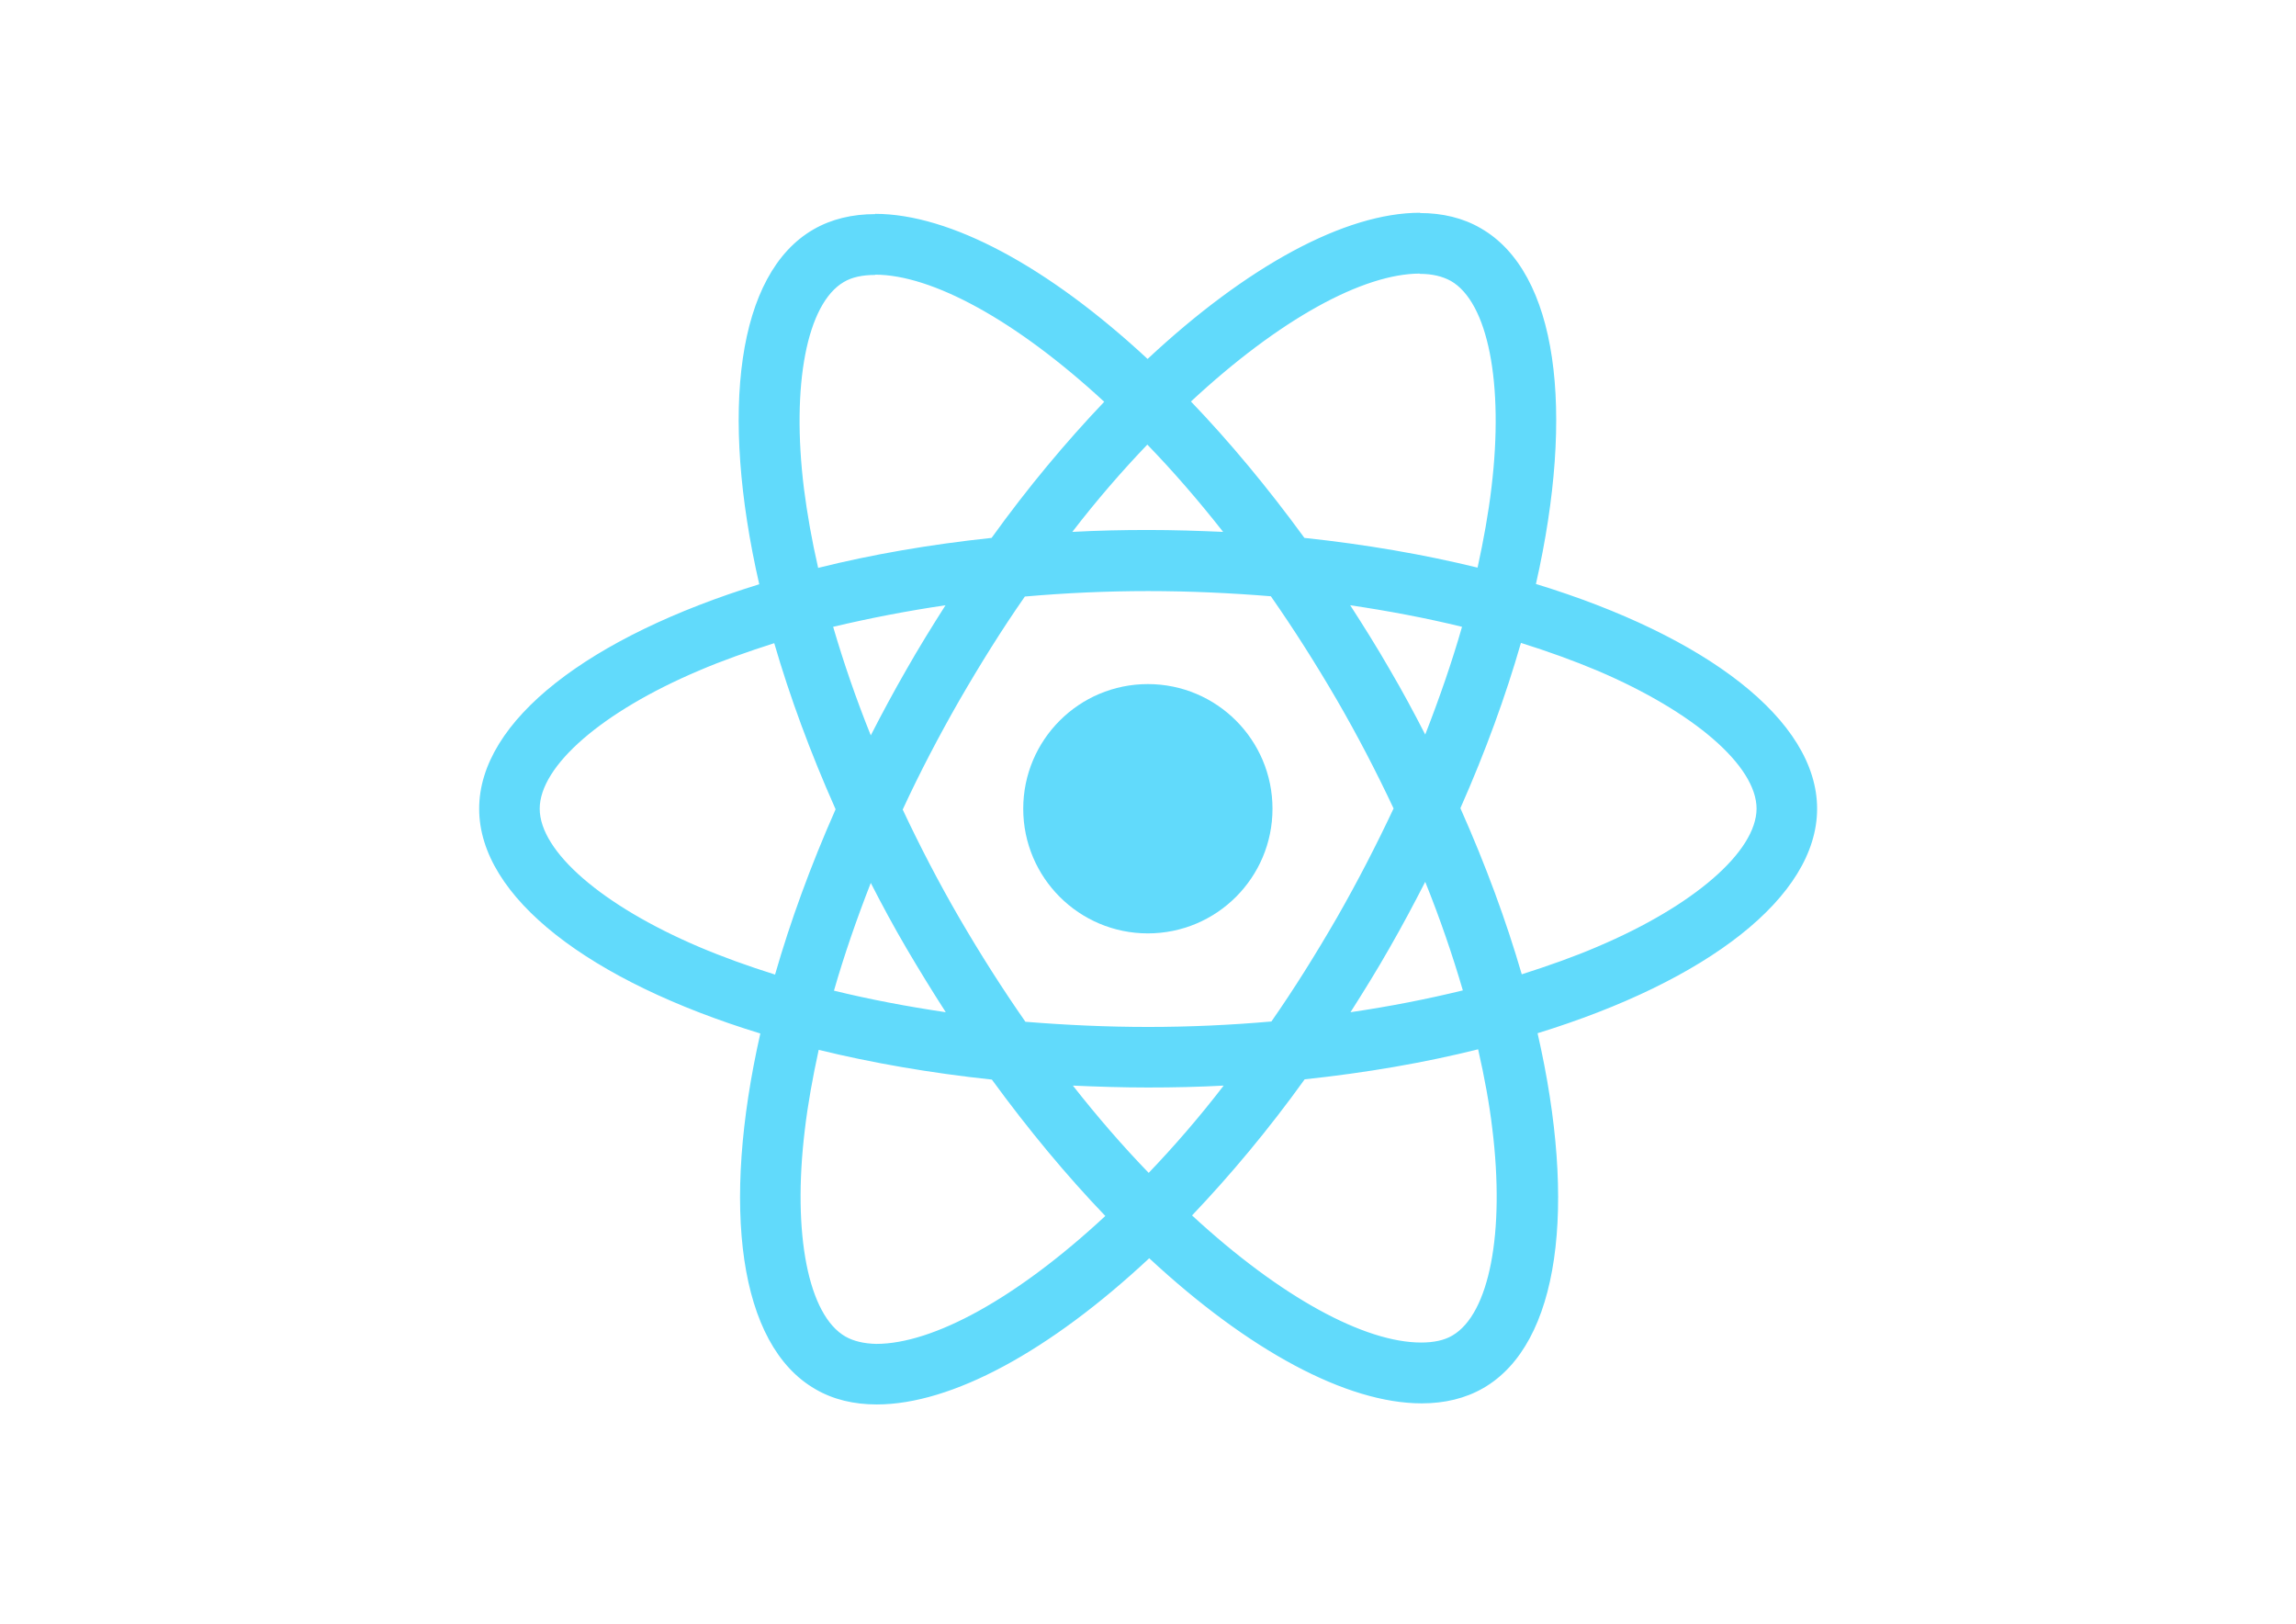
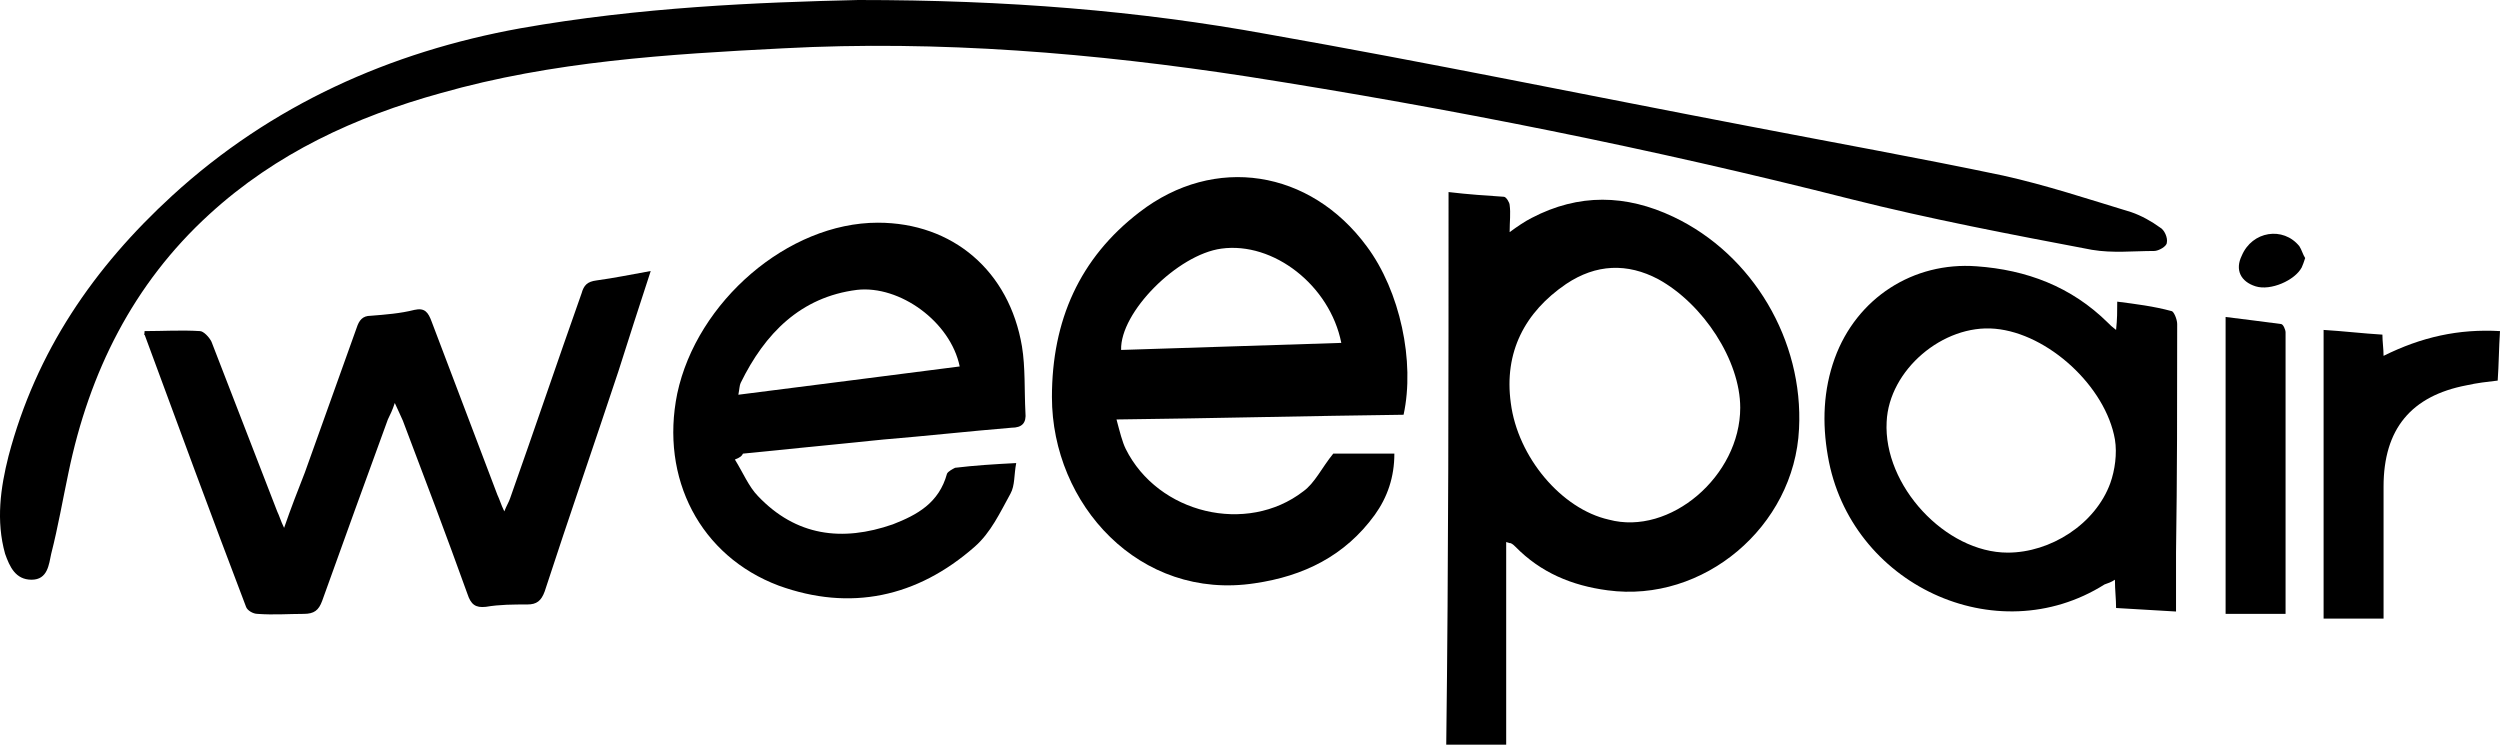
- <svg xmlns="http://www.w3.org/2000/svg" viewBox="0 0 841.9 595.3">
-   <g fill="#61DAFB">
-     <path d="M666.3 296.5c0-32.5-40.7-63.3-103.1-82.4 14.4-63.6 8-114.2-20.2-130.4-6.5-3.8-14.1-5.6-22.4-5.6v22.3c4.6 0 8.3.9 11.4 2.6 13.6 7.8 19.5 37.5 14.9 75.7-1.1 9.4-2.9 19.3-5.1 29.4-19.6-4.8-41-8.5-63.5-10.9-13.5-18.5-27.5-35.3-41.6-50 32.6-30.3 63.2-46.9 84-46.9V78c-27.5 0-63.5 19.6-99.9 53.6-36.4-33.8-72.4-53.2-99.9-53.2v22.3c20.7 0 51.4 16.5 84 46.6-14 14.7-28 31.4-41.3 49.9-22.6 2.4-44 6.1-63.6 11-2.3-10-4-19.7-5.2-29-4.7-38.2 1.1-67.9 14.6-75.8 3-1.8 6.9-2.6 11.5-2.6V78.5c-8.4 0-16 1.8-22.6 5.6-28.1 16.2-34.4 66.7-19.9 130.1-62.2 19.2-102.7 49.9-102.7 82.3 0 32.5 40.7 63.3 103.1 82.4-14.4 63.6-8 114.2 20.2 130.4 6.5 3.8 14.1 5.6 22.5 5.6 27.5 0 63.5-19.6 99.9-53.6 36.4 33.8 72.4 53.2 99.9 53.2 8.4 0 16-1.8 22.6-5.6 28.1-16.2 34.4-66.7 19.9-130.1 62-19.1 102.5-49.9 102.5-82.3zm-130.2-66.7c-3.7 12.9-8.3 26.2-13.5 39.5-4.1-8-8.4-16-13.1-24-4.6-8-9.5-15.8-14.4-23.4 14.2 2.1 27.9 4.7 41 7.9zm-45.8 106.5c-7.8 13.5-15.8 26.3-24.1 38.2-14.9 1.3-30 2-45.2 2-15.1 0-30.2-.7-45-1.9-8.3-11.9-16.4-24.6-24.2-38-7.6-13.1-14.5-26.4-20.8-39.8 6.2-13.4 13.2-26.8 20.7-39.9 7.8-13.5 15.8-26.3 24.1-38.2 14.9-1.3 30-2 45.2-2 15.1 0 30.2.7 45 1.9 8.3 11.9 16.4 24.6 24.2 38 7.6 13.1 14.5 26.4 20.8 39.8-6.3 13.4-13.2 26.8-20.7 39.9zm32.3-13c5.4 13.4 10 26.8 13.8 39.8-13.1 3.2-26.9 5.9-41.2 8 4.9-7.7 9.8-15.6 14.4-23.7 4.6-8 8.9-16.1 13-24.1zM421.2 430c-9.3-9.6-18.6-20.3-27.8-32 9 .4 18.2.7 27.5.7 9.4 0 18.7-.2 27.8-.7-9 11.7-18.3 22.4-27.5 32zm-74.4-58.9c-14.2-2.1-27.9-4.7-41-7.9 3.7-12.9 8.3-26.2 13.5-39.5 4.1 8 8.4 16 13.1 24 4.7 8 9.5 15.8 14.4 23.4zM420.7 163c9.3 9.6 18.6 20.3 27.8 32-9-.4-18.2-.7-27.5-.7-9.4 0-18.7.2-27.8.7 9-11.7 18.3-22.4 27.5-32zm-74 58.9c-4.9 7.7-9.8 15.6-14.4 23.7-4.6 8-8.9 16-13 24-5.4-13.4-10-26.8-13.8-39.8 13.1-3.1 26.9-5.8 41.2-7.9zm-90.5 125.2c-35.4-15.1-58.3-34.9-58.3-50.6 0-15.7 22.9-35.6 58.3-50.6 8.6-3.7 18-7 27.7-10.1 5.7 19.6 13.2 40 22.5 60.9-9.2 20.8-16.6 41.1-22.2 60.6-9.9-3.1-19.3-6.5-28-10.2zM310 490c-13.6-7.8-19.5-37.5-14.9-75.7 1.1-9.4 2.9-19.3 5.1-29.4 19.6 4.8 41 8.5 63.5 10.9 13.5 18.5 27.5 35.3 41.6 50-32.6 30.3-63.2 46.9-84 46.9-4.5-.1-8.3-1-11.3-2.7zm237.2-76.2c4.7 38.2-1.1 67.9-14.6 75.8-3 1.8-6.9 2.6-11.5 2.6-20.7 0-51.4-16.5-84-46.6 14-14.7 28-31.4 41.3-49.9 22.6-2.4 44-6.1 63.6-11 2.3 10.1 4.1 19.8 5.2 29.1zm38.5-66.7c-8.6 3.7-18 7-27.7 10.1-5.7-19.6-13.2-40-22.5-60.9 9.2-20.8 16.6-41.1 22.2-60.6 9.9 3.1 19.3 6.5 28.1 10.2 35.4 15.1 58.3 34.9 58.3 50.6-.1 15.7-23 35.6-58.4 50.6zM320.8 78.4z" />
-     <circle cx="420.9" cy="296.5" r="45.7" />
-     <path d="M520.5 78.1z" />
-   </g>
+ <svg xmlns="http://www.w3.org/2000/svg" width="141" height="42" viewBox="0 0 141 42" fill="none">
+   <path d="M48.405 0C56.794 0 64.206 0.598 71.489 1.927C80.528 3.522 89.566 5.383 98.604 7.111C103.416 8.041 108.228 8.905 112.975 9.902C115.381 10.434 117.786 11.231 120.192 11.962C120.778 12.161 121.363 12.494 121.818 12.826C122.078 12.959 122.273 13.424 122.208 13.69C122.208 13.889 121.753 14.155 121.493 14.155C120.322 14.155 119.152 14.288 117.982 14.089C113.43 13.225 108.878 12.361 104.391 11.231C93.142 8.373 81.828 6.114 70.384 4.32C61.735 2.991 52.957 2.259 44.179 2.725C37.676 3.057 31.174 3.456 24.866 5.25C20.055 6.579 15.568 8.639 11.797 12.095C7.505 16.016 5.034 21 3.864 26.649C3.539 28.177 3.278 29.706 2.888 31.234C2.758 31.832 2.693 32.696 1.783 32.696C0.873 32.696 0.547 31.965 0.287 31.234C-0.233 29.373 0.027 27.513 0.482 25.718C2.043 19.804 5.294 15.085 9.716 11.032C15.308 5.915 22.006 2.924 29.353 1.595C36.116 0.399 42.748 0.133 48.405 0Z" fill="black" />
+   <path d="M81.698 10.832C82.803 10.965 83.844 11.032 84.819 11.098C84.949 11.098 85.144 11.43 85.144 11.563C85.209 12.028 85.144 12.494 85.144 13.092C85.599 12.759 85.99 12.494 86.38 12.294C89.046 10.899 91.712 10.965 94.378 12.228C98.864 14.354 101.725 19.206 101.465 24.19C101.205 29.706 96.068 34.025 90.671 33.294C88.656 33.029 86.9 32.297 85.469 30.835C85.404 30.769 85.339 30.703 85.209 30.636C85.144 30.636 85.144 30.636 84.949 30.57C84.949 34.358 84.949 38.146 84.949 42C83.714 42 82.673 42 81.568 42C81.698 31.633 81.698 21.266 81.698 10.832ZM98.149 22.994C98.149 20.335 96.068 17.146 93.532 15.75C91.777 14.82 90.021 14.886 88.33 16.016C85.99 17.611 84.819 19.87 85.209 22.728C85.599 25.785 88.07 28.709 90.736 29.307C94.183 30.237 98.149 26.848 98.149 22.994Z" fill="black" />
+   <path d="M79.162 23.392C73.765 23.459 68.498 23.592 62.971 23.658C63.166 24.389 63.296 24.921 63.491 25.32C65.312 28.975 70.319 30.171 73.505 27.712C74.155 27.247 74.545 26.383 75.195 25.585C76.106 25.585 77.341 25.585 78.642 25.585C78.642 26.915 78.251 28.044 77.536 29.041C75.846 31.367 73.505 32.497 70.774 32.896C64.271 33.892 59.329 28.443 59.329 22.396C59.329 18.076 60.89 14.554 64.271 11.962C68.498 8.706 73.895 9.57 77.081 13.889C78.967 16.415 79.812 20.402 79.162 23.392ZM75.65 19.339C75 16.082 71.814 13.623 68.888 14.022C66.417 14.354 63.166 17.611 63.231 19.737C67.327 19.604 71.489 19.471 75.65 19.339Z" fill="black" />
+   <path d="M41.448 25.918C41.903 26.649 42.228 27.446 42.748 27.978C44.894 30.237 47.495 30.57 50.356 29.573C51.722 29.041 52.957 28.377 53.412 26.715C53.477 26.582 53.737 26.449 53.867 26.383C54.973 26.25 56.013 26.184 57.314 26.117C57.184 26.782 57.249 27.38 56.989 27.845C56.403 28.908 55.883 30.038 54.973 30.835C51.722 33.693 47.95 34.491 43.919 33.029C39.497 31.367 37.221 26.981 38.197 22.196C39.302 17.013 44.439 12.56 49.511 12.56C53.737 12.56 56.923 15.285 57.639 19.538C57.834 20.734 57.769 21.997 57.834 23.26C57.899 23.858 57.639 24.123 57.054 24.123C54.648 24.323 52.242 24.589 49.836 24.788C47.17 25.054 44.569 25.32 41.903 25.585C41.838 25.718 41.773 25.785 41.448 25.918ZM54.127 20.668C53.607 18.142 50.746 16.082 48.34 16.348C45.154 16.747 43.138 18.807 41.773 21.598C41.708 21.731 41.708 21.93 41.643 22.263C45.869 21.731 49.966 21.199 54.127 20.668Z" fill="black" />
+   <path d="M8.155 18.674C9.196 18.674 10.236 18.608 11.277 18.674C11.472 18.674 11.797 19.006 11.927 19.272C13.162 22.462 14.398 25.652 15.633 28.842C15.763 29.108 15.828 29.373 16.023 29.772C16.413 28.642 16.804 27.646 17.194 26.649C18.169 23.924 19.145 21.199 20.12 18.475C20.25 18.076 20.445 17.81 20.9 17.81C21.745 17.744 22.591 17.677 23.371 17.478C23.956 17.345 24.151 17.611 24.346 18.142C25.582 21.399 26.817 24.655 28.053 27.911C28.183 28.177 28.248 28.443 28.443 28.842C28.573 28.509 28.703 28.31 28.768 28.111C30.134 24.256 31.434 20.402 32.8 16.547C32.93 16.082 33.125 15.883 33.645 15.816C34.62 15.684 35.596 15.484 36.701 15.285C36.051 17.279 35.466 19.073 34.88 20.934C33.515 25.054 32.084 29.174 30.719 33.361C30.524 33.892 30.264 34.092 29.744 34.092C28.963 34.092 28.183 34.092 27.403 34.225C26.817 34.291 26.557 34.092 26.362 33.494C25.192 30.237 23.956 26.981 22.721 23.725C22.591 23.459 22.461 23.127 22.266 22.728C22.136 23.127 22.006 23.392 21.875 23.658C20.64 27.047 19.405 30.437 18.169 33.892C17.974 34.424 17.714 34.623 17.129 34.623C16.283 34.623 15.438 34.69 14.528 34.623C14.268 34.623 13.943 34.424 13.877 34.225C11.927 29.108 10.041 23.991 8.155 18.873C8.09 18.94 8.155 18.873 8.155 18.674Z" fill="black" />
+   <path d="M119.347 18.608C119.412 18.009 119.412 17.544 119.412 17.013C120.452 17.145 121.493 17.278 122.468 17.544C122.598 17.544 122.793 18.009 122.793 18.275C122.793 22.595 122.793 26.915 122.728 31.168C122.728 32.231 122.728 33.294 122.728 34.49C121.558 34.424 120.517 34.358 119.347 34.291C119.347 33.76 119.282 33.294 119.282 32.696C119.087 32.829 118.892 32.895 118.697 32.962C112.584 36.816 104.326 32.962 103.091 25.718C102.766 23.858 102.831 21.997 103.481 20.203C104.716 16.813 107.903 14.753 111.479 15.019C114.275 15.218 116.811 16.149 118.892 18.209C119.022 18.342 119.087 18.408 119.347 18.608ZM113.235 31.168C115.641 31.168 118.176 29.573 119.022 27.247C119.282 26.516 119.412 25.585 119.282 24.788C118.762 21.797 115.51 18.807 112.519 18.541C109.593 18.275 106.537 20.867 106.407 23.791C106.212 27.38 109.723 31.168 113.235 31.168Z" fill="black" />
+   <path d="M141 18.674C140.935 19.671 140.935 20.535 140.87 21.465C140.285 21.532 139.7 21.598 139.114 21.731C135.993 22.329 134.433 24.19 134.433 27.446C134.433 29.905 134.433 32.364 134.433 34.889C133.262 34.889 132.222 34.889 131.051 34.889C131.051 29.44 131.051 24.057 131.051 18.608C132.157 18.674 133.262 18.807 134.368 18.873C134.368 19.272 134.433 19.671 134.433 20.07C136.578 19.006 138.659 18.541 141 18.674Z" fill="black" />
+   <path d="M128.906 34.623C127.67 34.623 126.63 34.623 125.524 34.623C125.524 29.041 125.524 23.525 125.524 17.877C126.63 18.009 127.605 18.142 128.646 18.275C128.776 18.275 128.906 18.608 128.906 18.741C128.906 24.057 128.906 29.307 128.906 34.623Z" fill="black" />
+   <path d="M130.011 14.554C129.946 14.753 129.881 14.953 129.816 15.085C129.426 15.816 128.06 16.415 127.215 16.149C126.37 15.883 126.045 15.218 126.435 14.421C127.02 13.025 128.776 12.759 129.686 13.889C129.816 14.089 129.881 14.354 130.011 14.554Z" fill="black" />
</svg>
